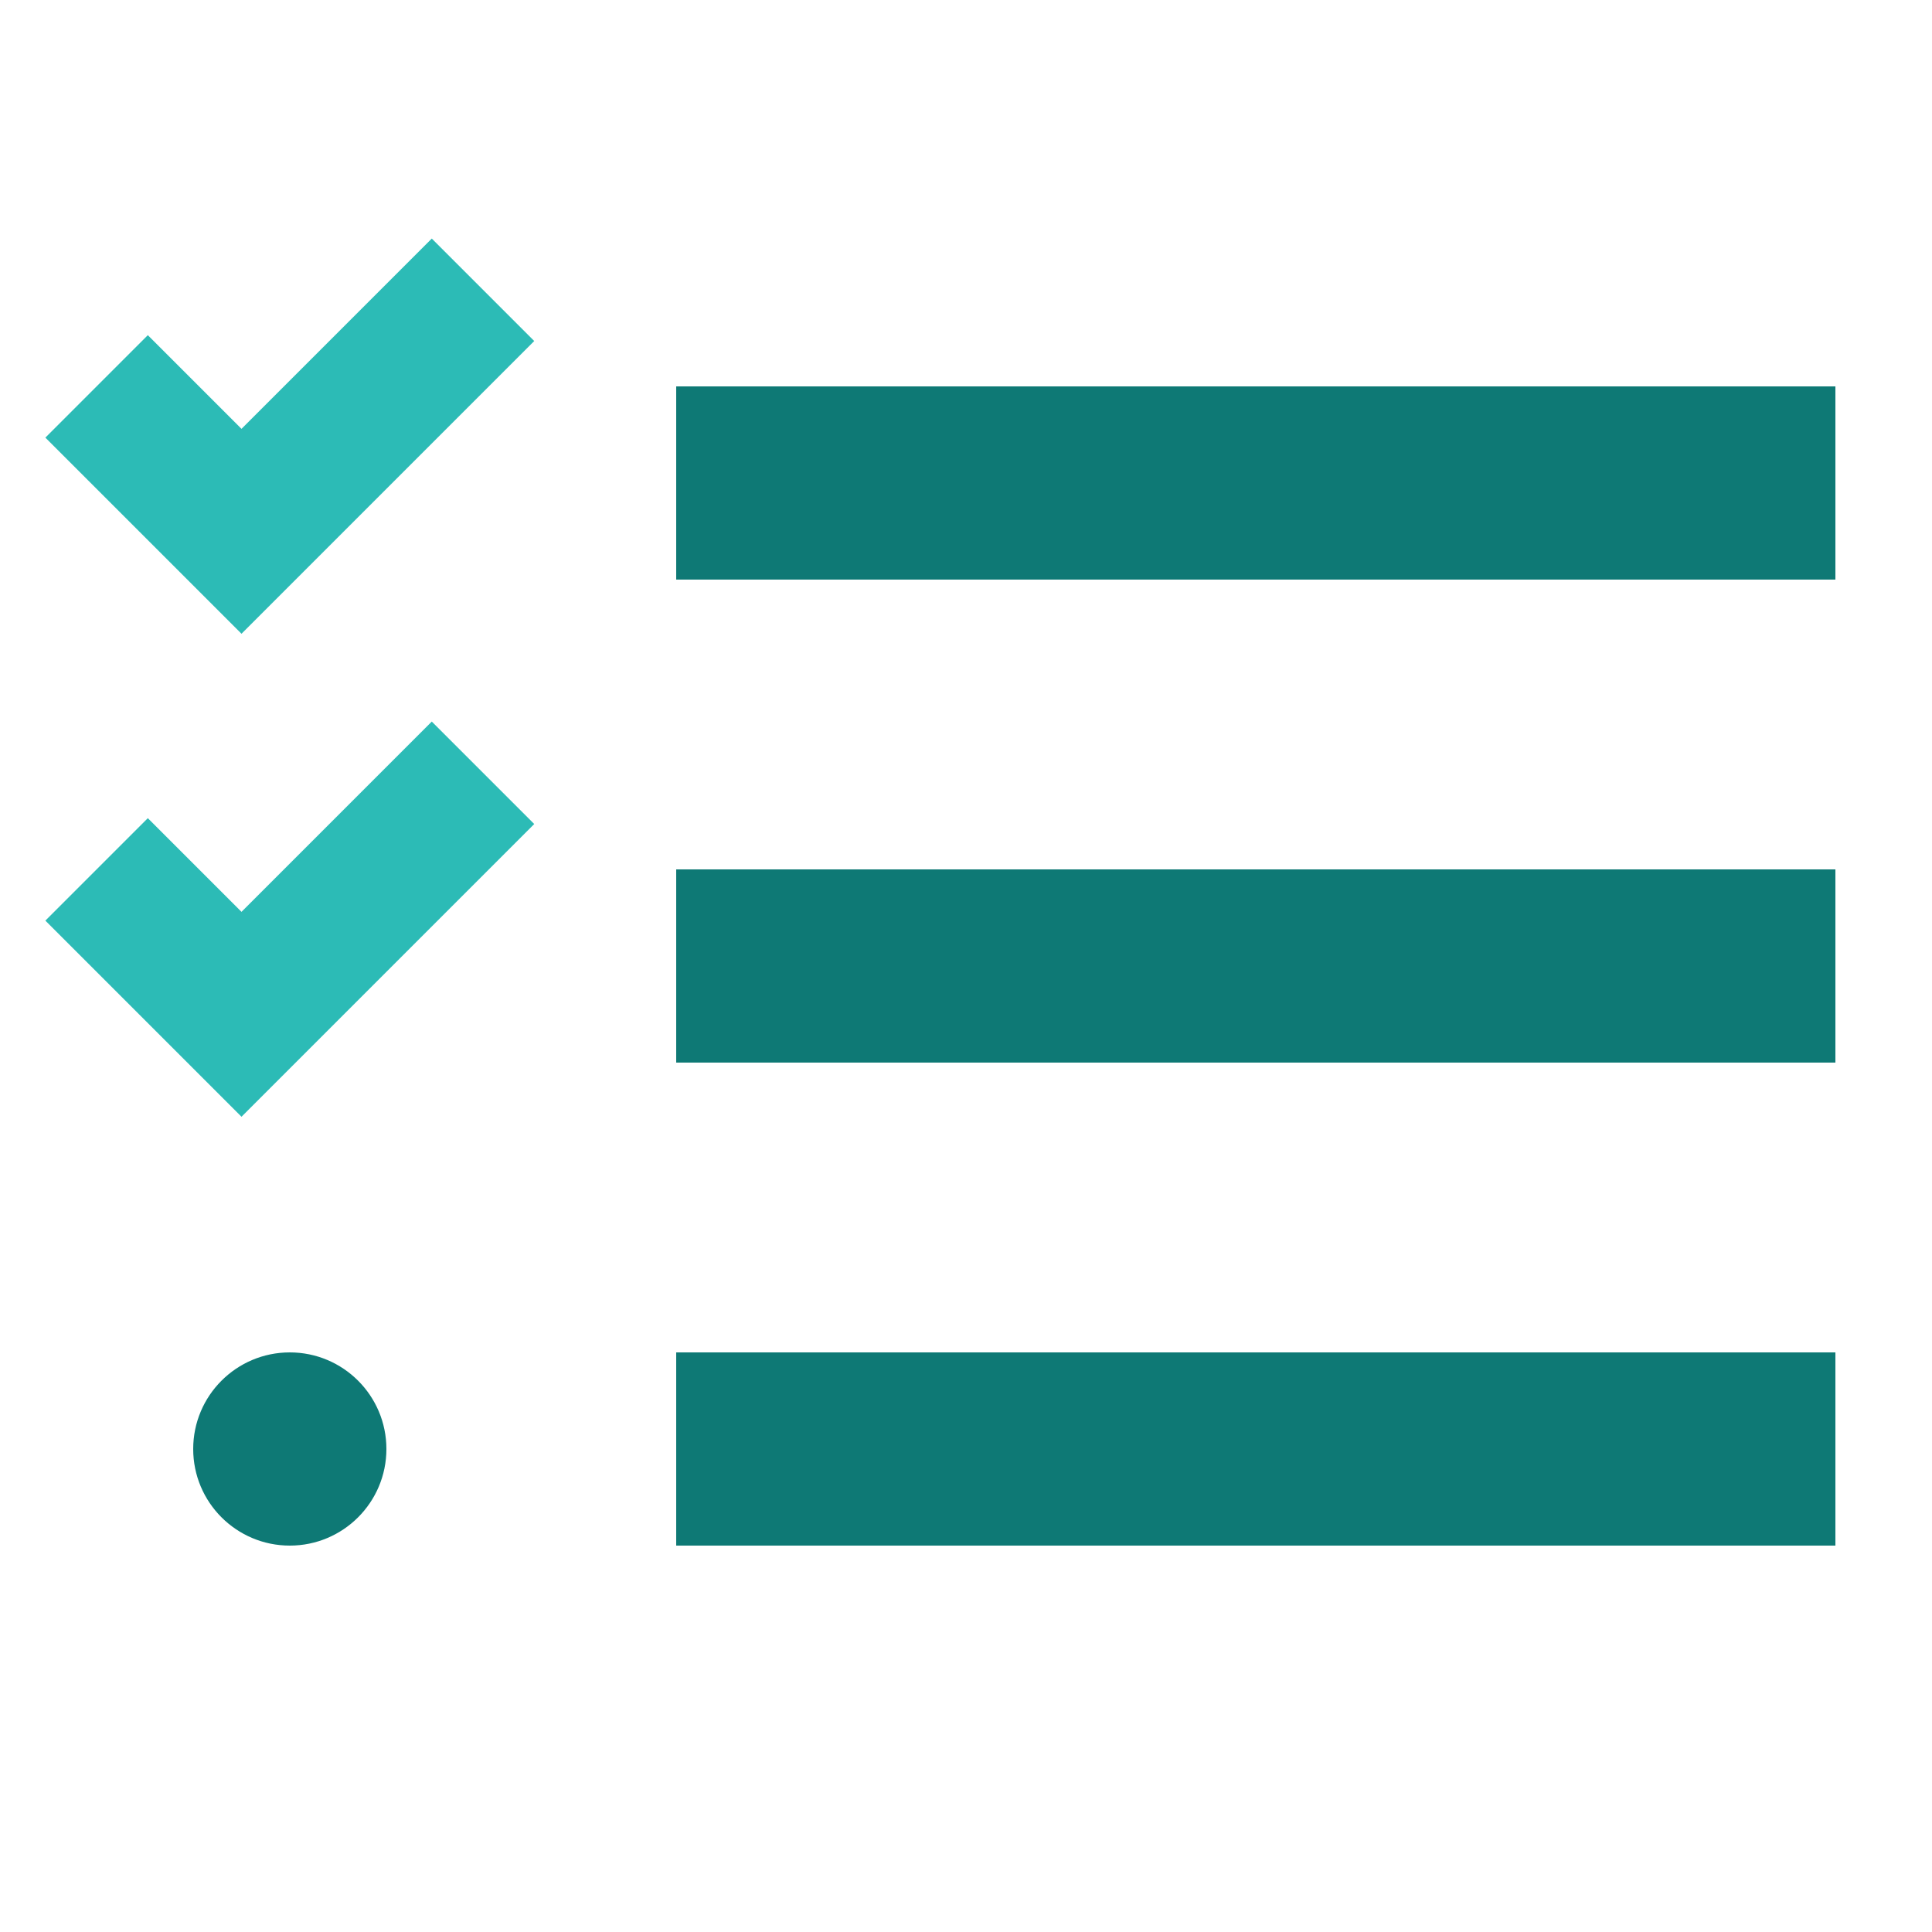
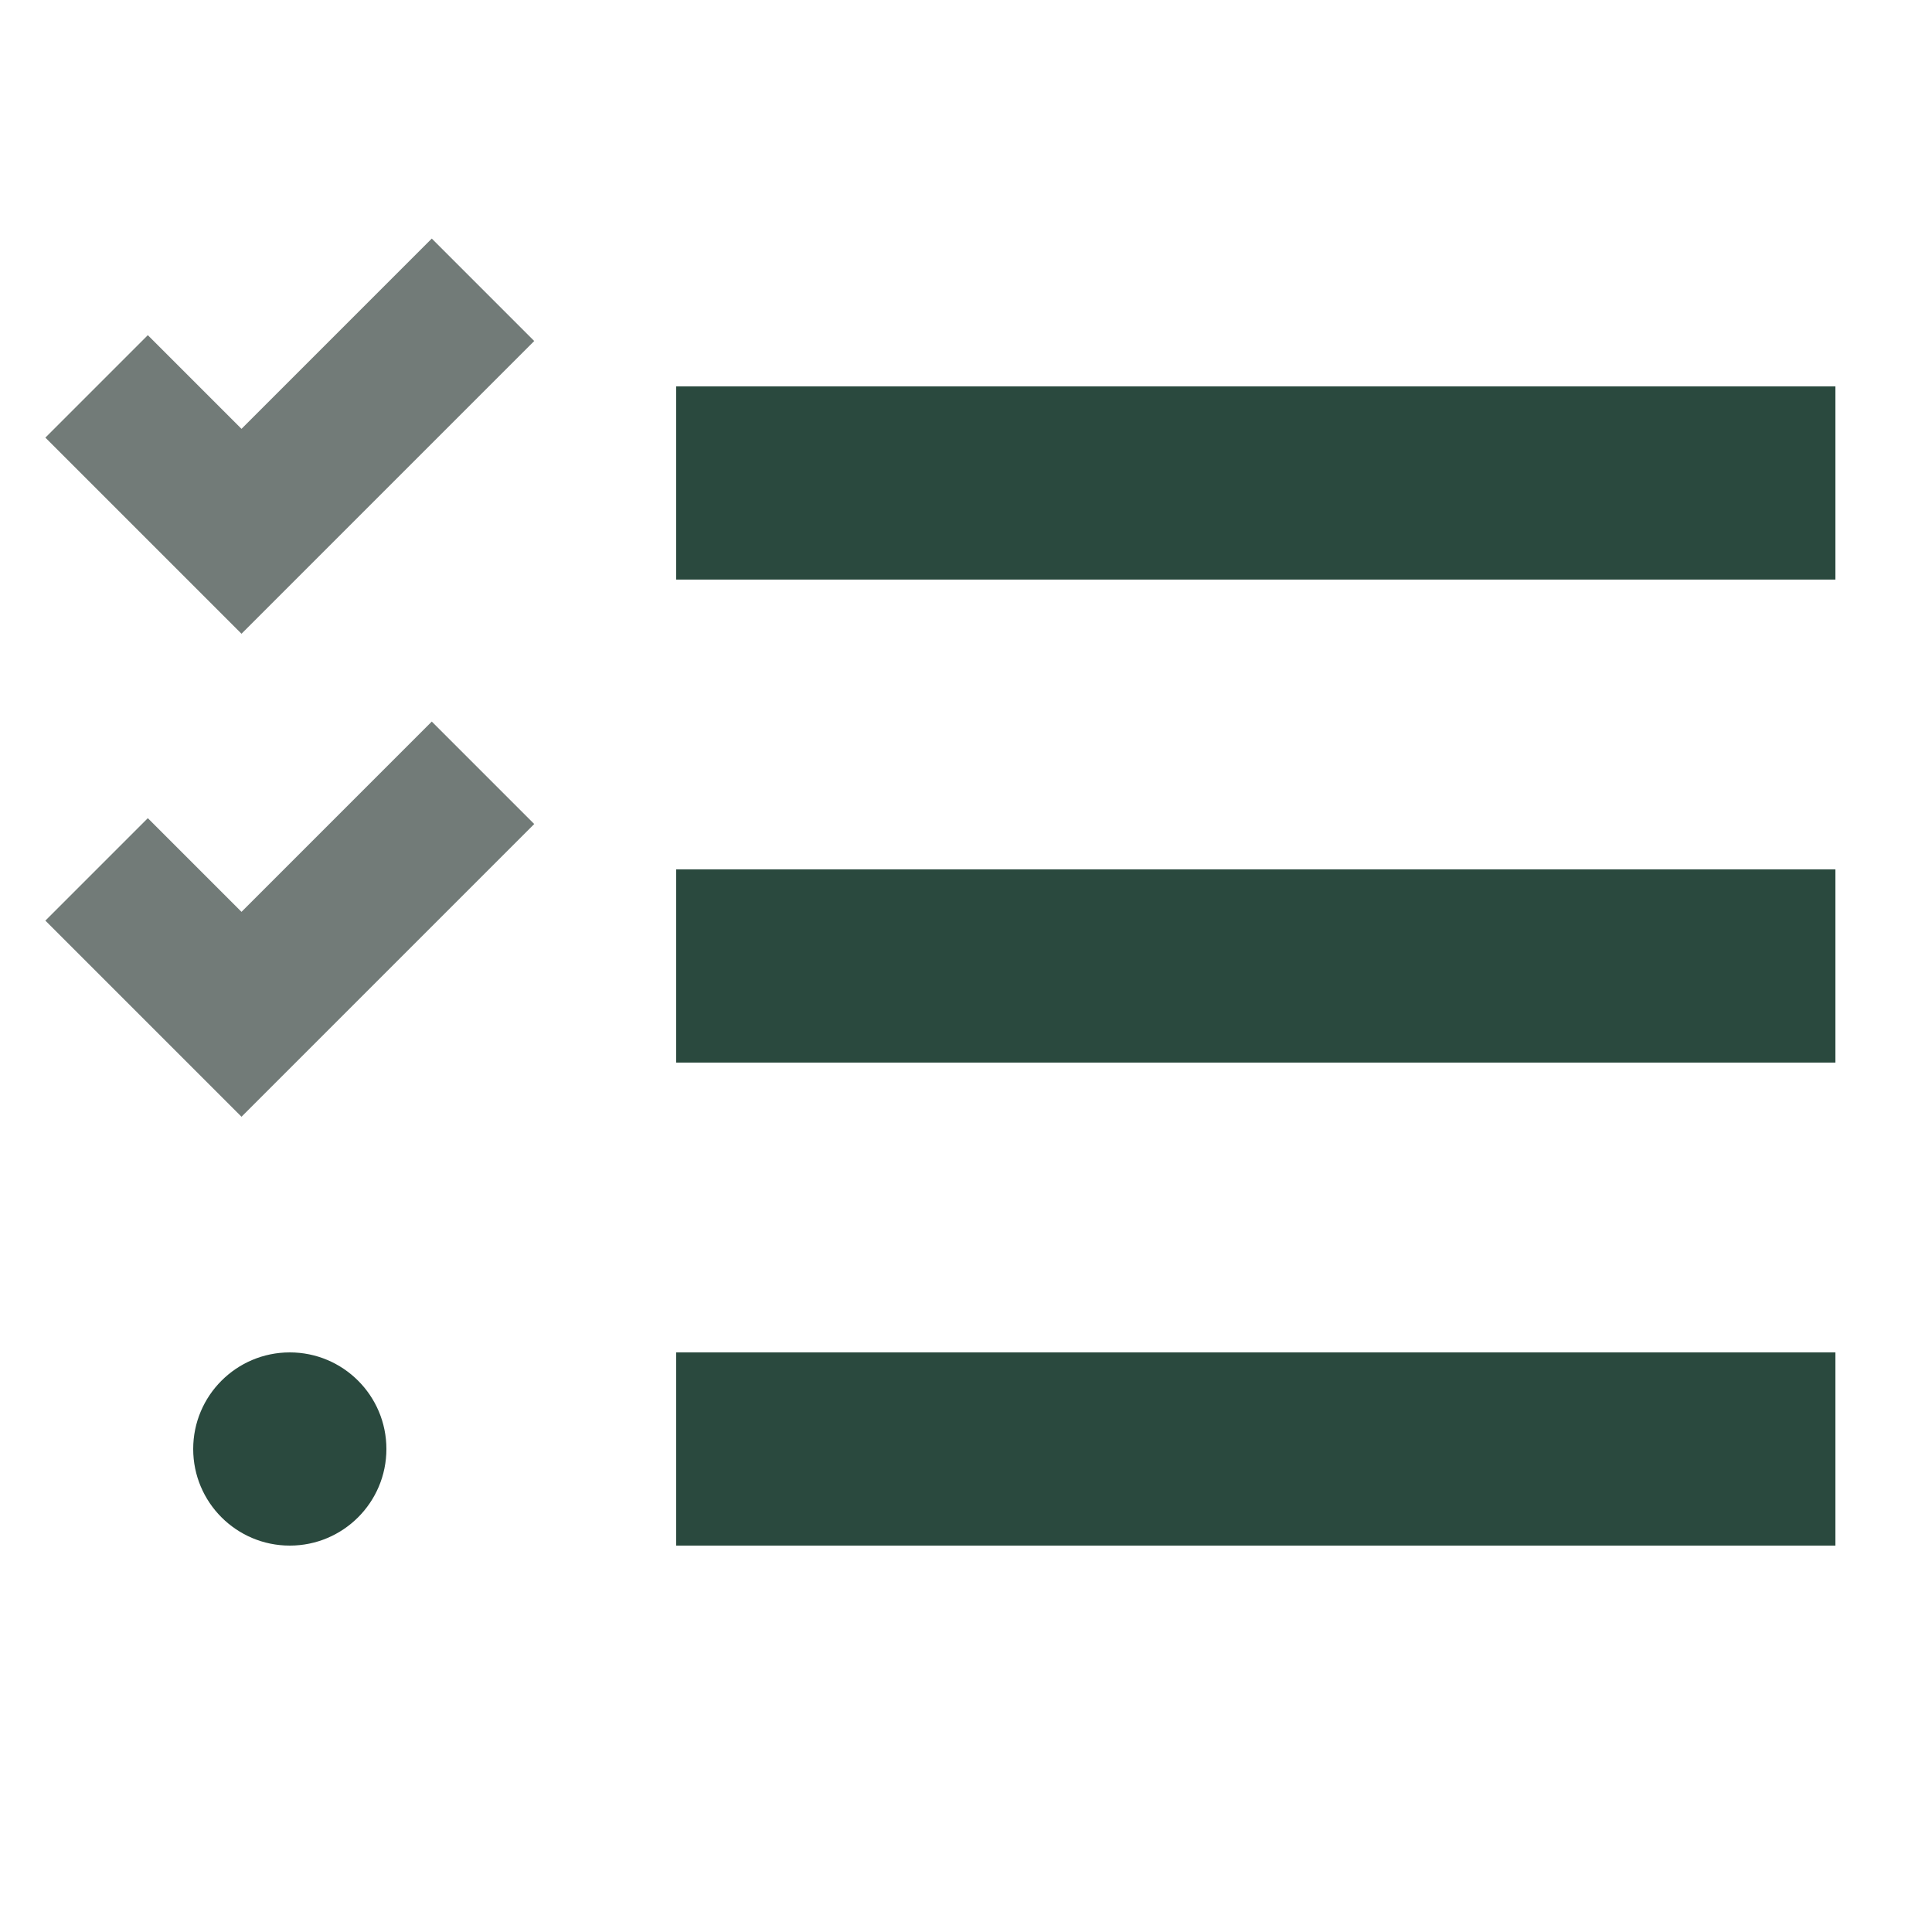
<svg xmlns="http://www.w3.org/2000/svg" width="20" height="20" viewBox="0 0 20 20" fill="none">
-   <path d="M7 15h12" stroke="#0E7975" stroke-width="2" />
-   <path d="M3 16a1 1 0 1 0 0-2 1 1 0 0 0 0 2z" fill="#0E7975" />
-   <path d="M7 10h12M7 5h12" stroke="#0E7975" stroke-width="2" />
-   <path d="m1 4 1.5 1.5L5 3M1 9l1.5 1.5L5 8" stroke="#2CBBB6" stroke-width="1.5" />
+   <path d="M7 15h12" stroke="#2A493E" stroke-width="2" />
+   <path d="M3 16a1 1 0 1 0 0-2 1 1 0 0 0 0 2z" fill="#2A493E" />
+   <path d="M7 10h12M7 5h12" stroke="#2A493E" stroke-width="2" />
+   <path d="m1 4 1.5 1.5L5 3M1 9l1.5 1.5L5 8" stroke="#727B78" stroke-width="1.5" />
</svg>
